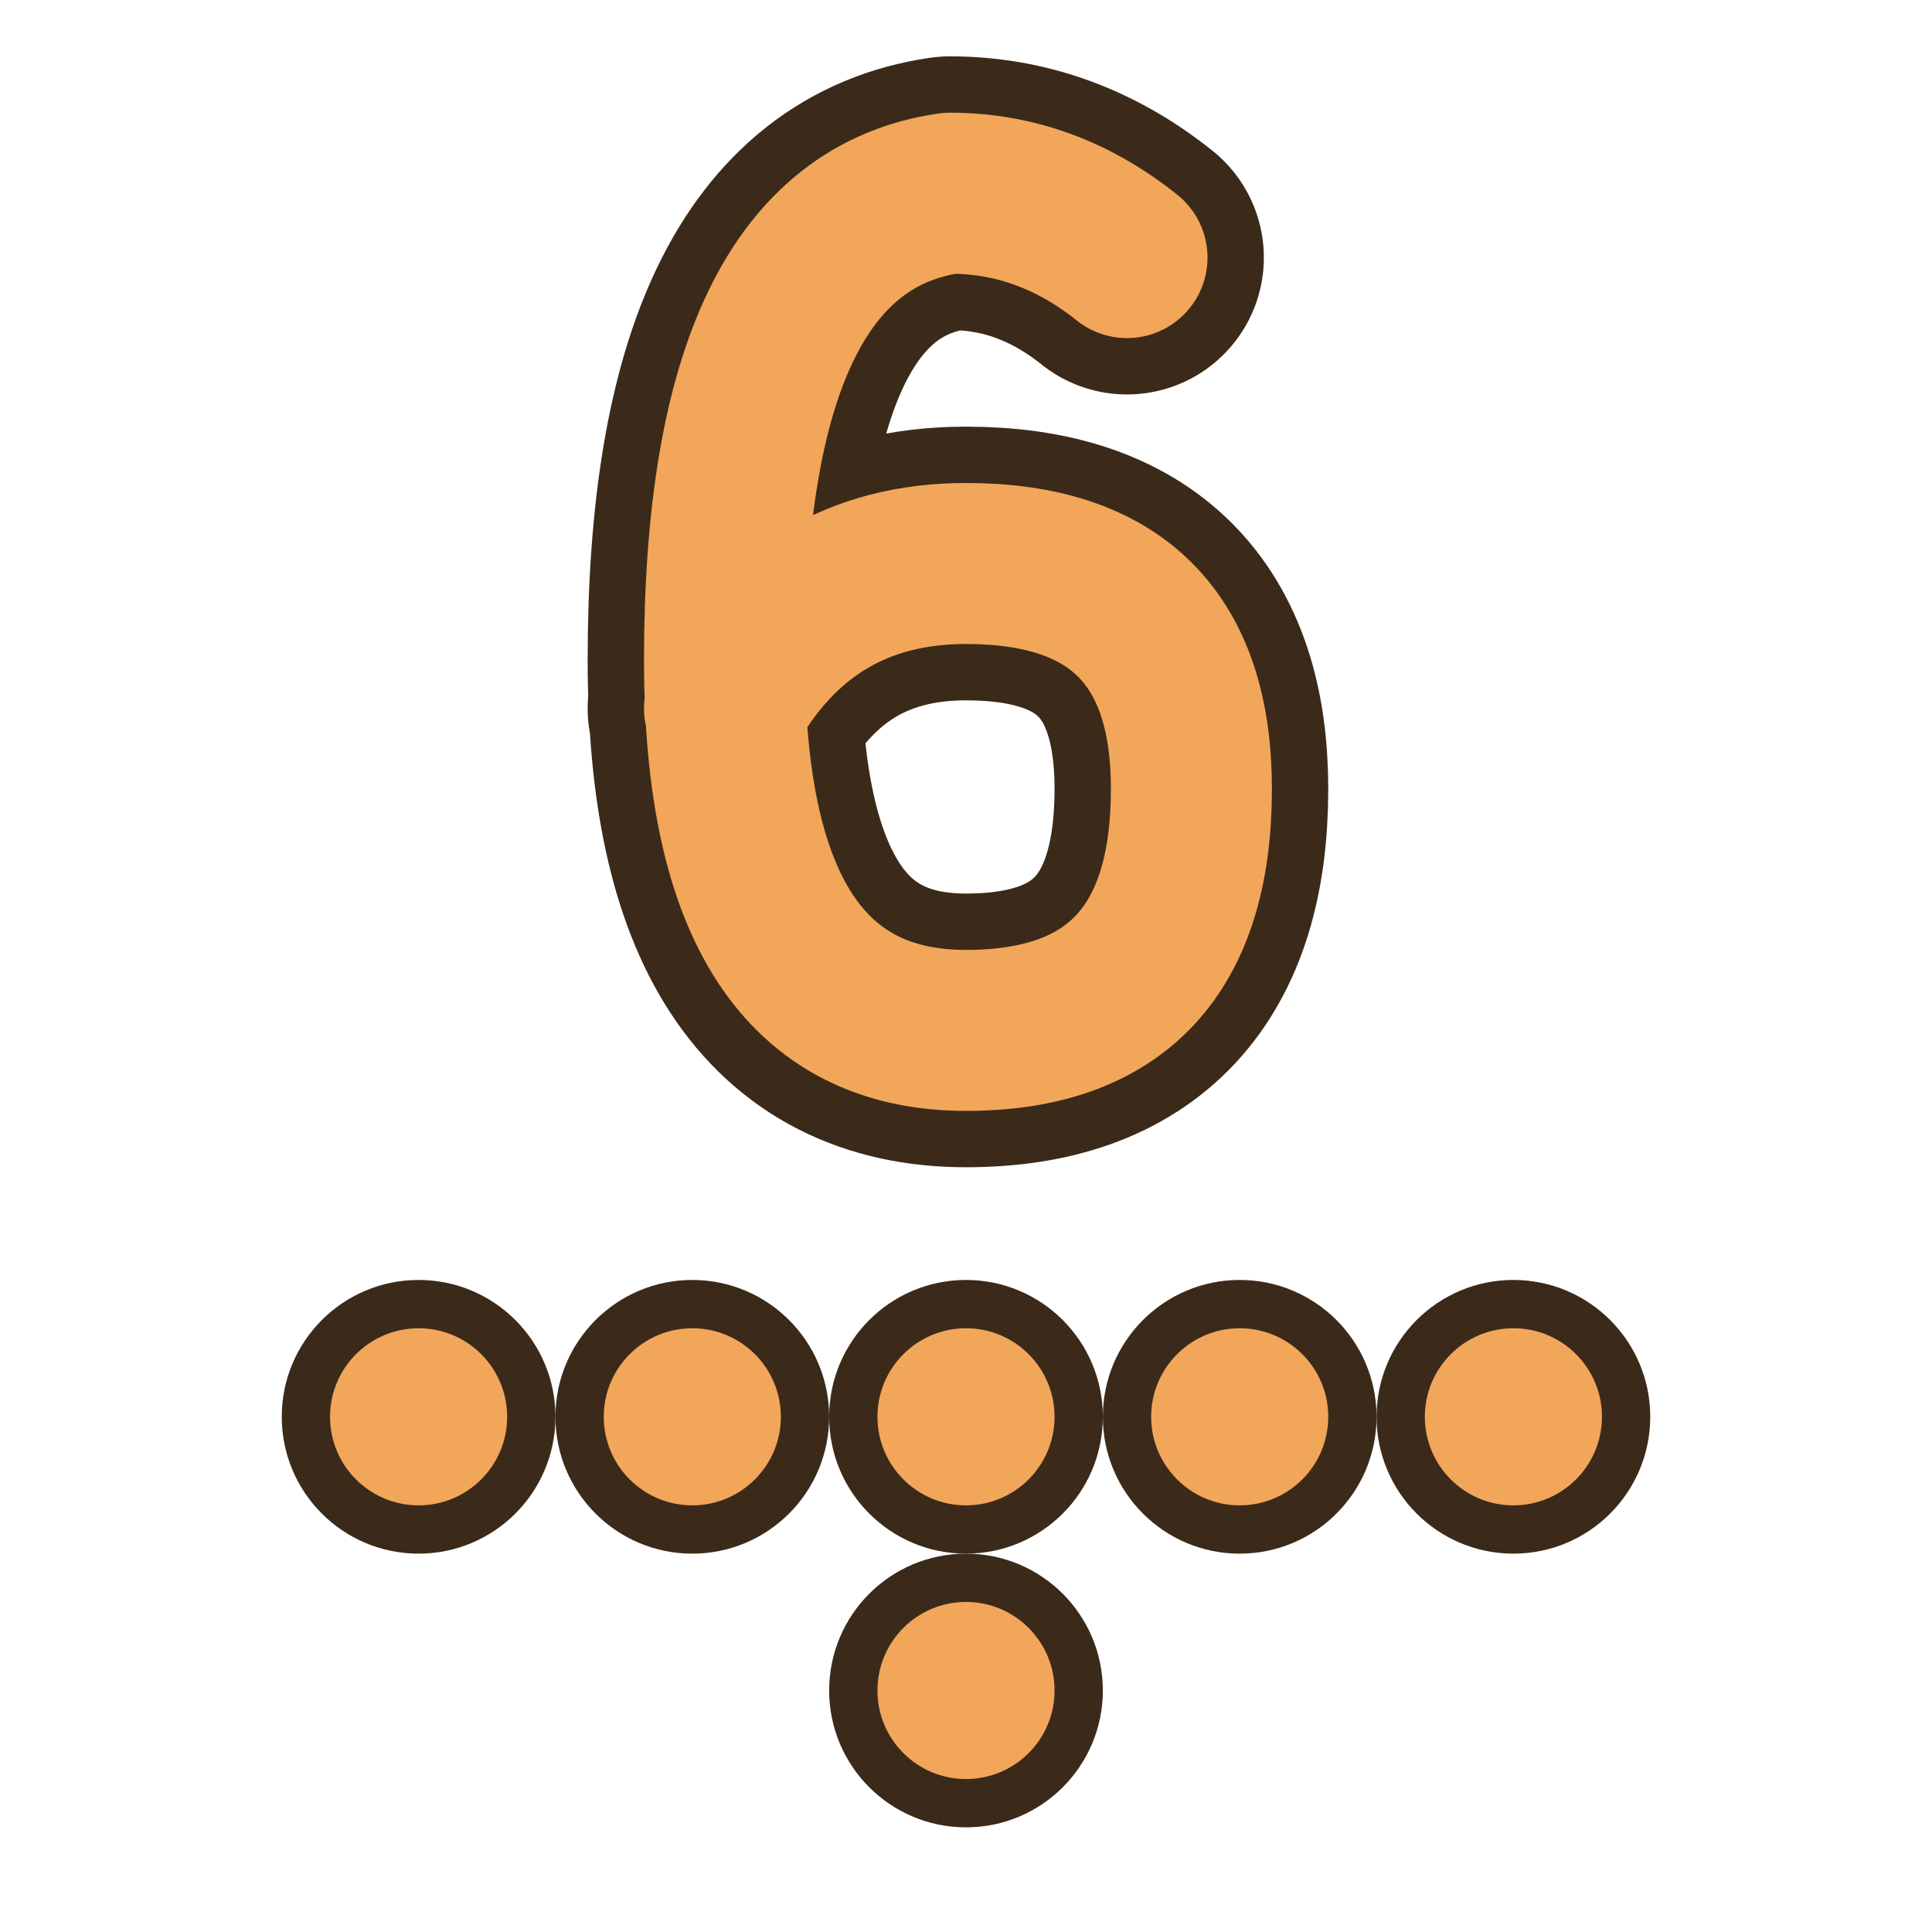
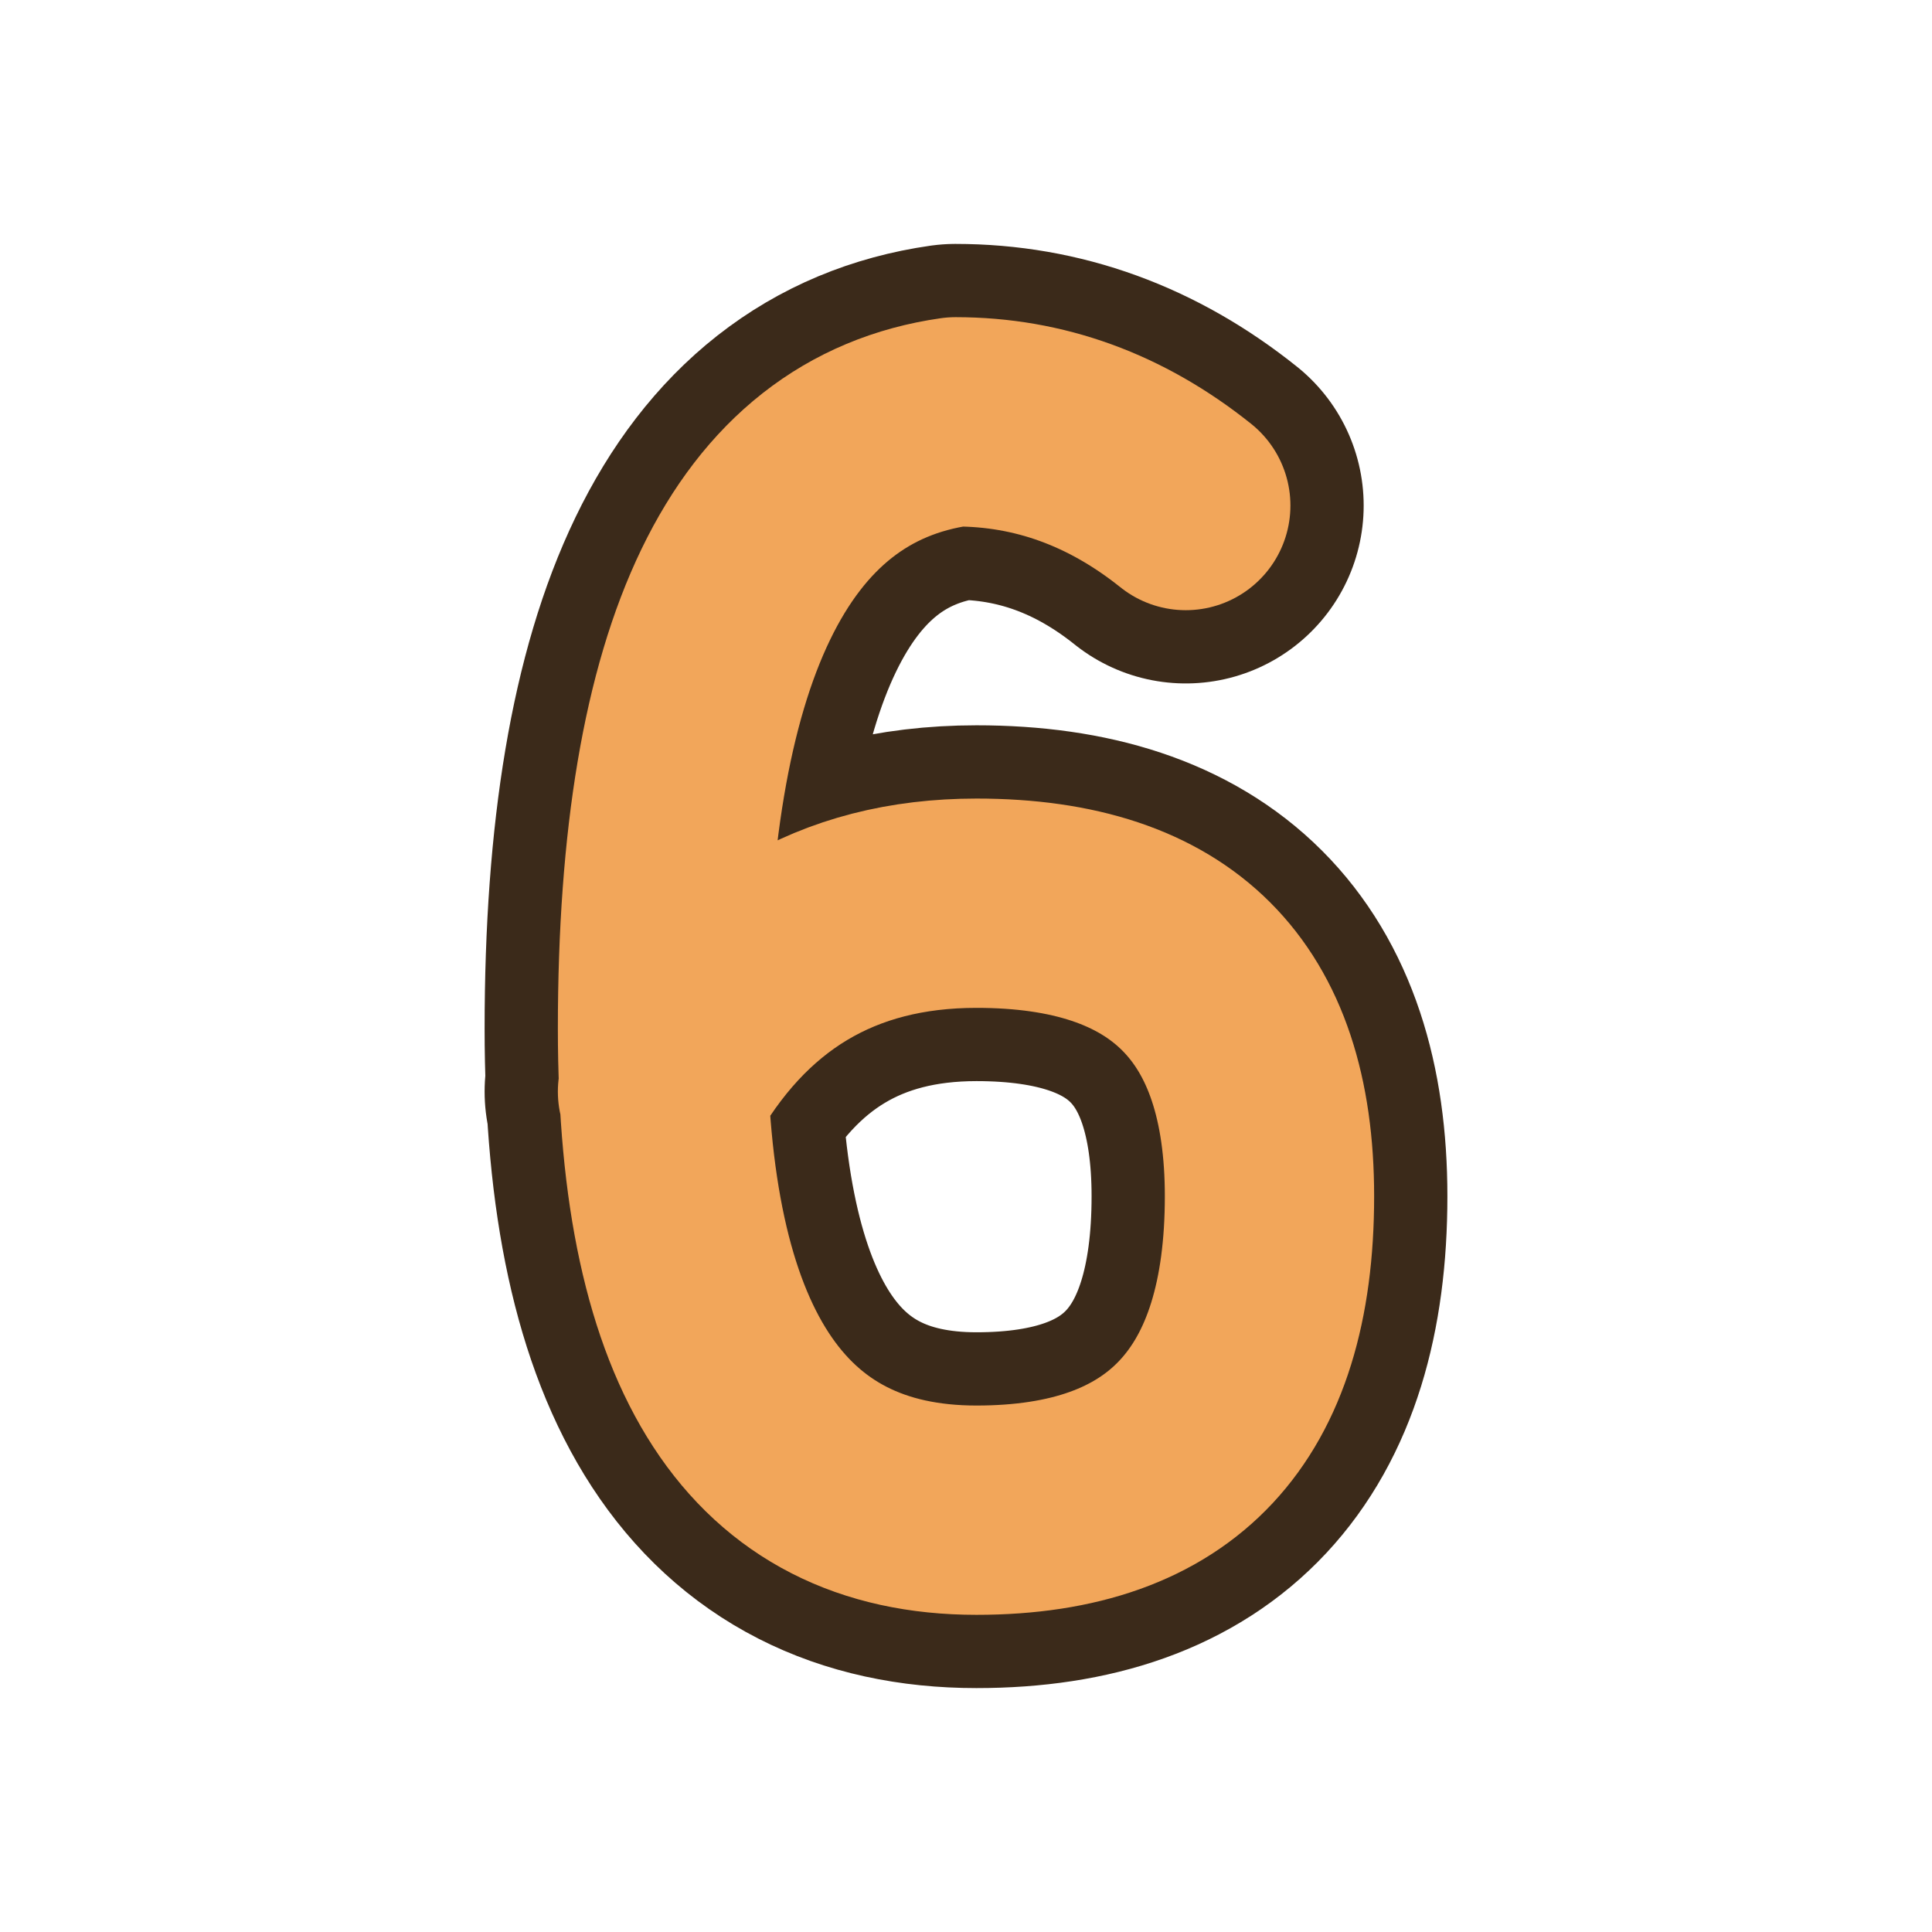
<svg xmlns="http://www.w3.org/2000/svg" viewBox="0 0 120 120">
-   <g transform="translate(40 8) scale(1.0)" fill="none" stroke-linecap="round" stroke-linejoin="round">
+   <g transform="translate(34.65 21.0) scale(1.3)" fill="none" stroke-linecap="round" stroke-linejoin="round">
    <path d="M30 8 Q25 4 19 4 Q5 6 5 33 Q5 56 20 56 Q34 56 34 41 Q34 27 20 27 Q10 27 5 36" stroke="#3B2A1A" stroke-width="17" />
    <path d="M30 8 Q25 4 19 4 Q5 6 5 33 Q5 56 20 56 Q34 56 34 41 Q34 27 20 27 Q10 27 5 36" stroke="#F2A65A" stroke-width="10" />
  </g>
-   <circle cx="26.0" cy="88" r="7" fill="#F2A65A" stroke="#3B2A1A" stroke-width="3" />
-   <circle cx="43.0" cy="88" r="7" fill="#F2A65A" stroke="#3B2A1A" stroke-width="3" />
-   <circle cx="60.0" cy="88" r="7" fill="#F2A65A" stroke="#3B2A1A" stroke-width="3" />
-   <circle cx="77.0" cy="88" r="7" fill="#F2A65A" stroke="#3B2A1A" stroke-width="3" />
-   <circle cx="94.0" cy="88" r="7" fill="#F2A65A" stroke="#3B2A1A" stroke-width="3" />
-   <circle cx="60.0" cy="105" r="7" fill="#F2A65A" stroke="#3B2A1A" stroke-width="3" />
</svg>
